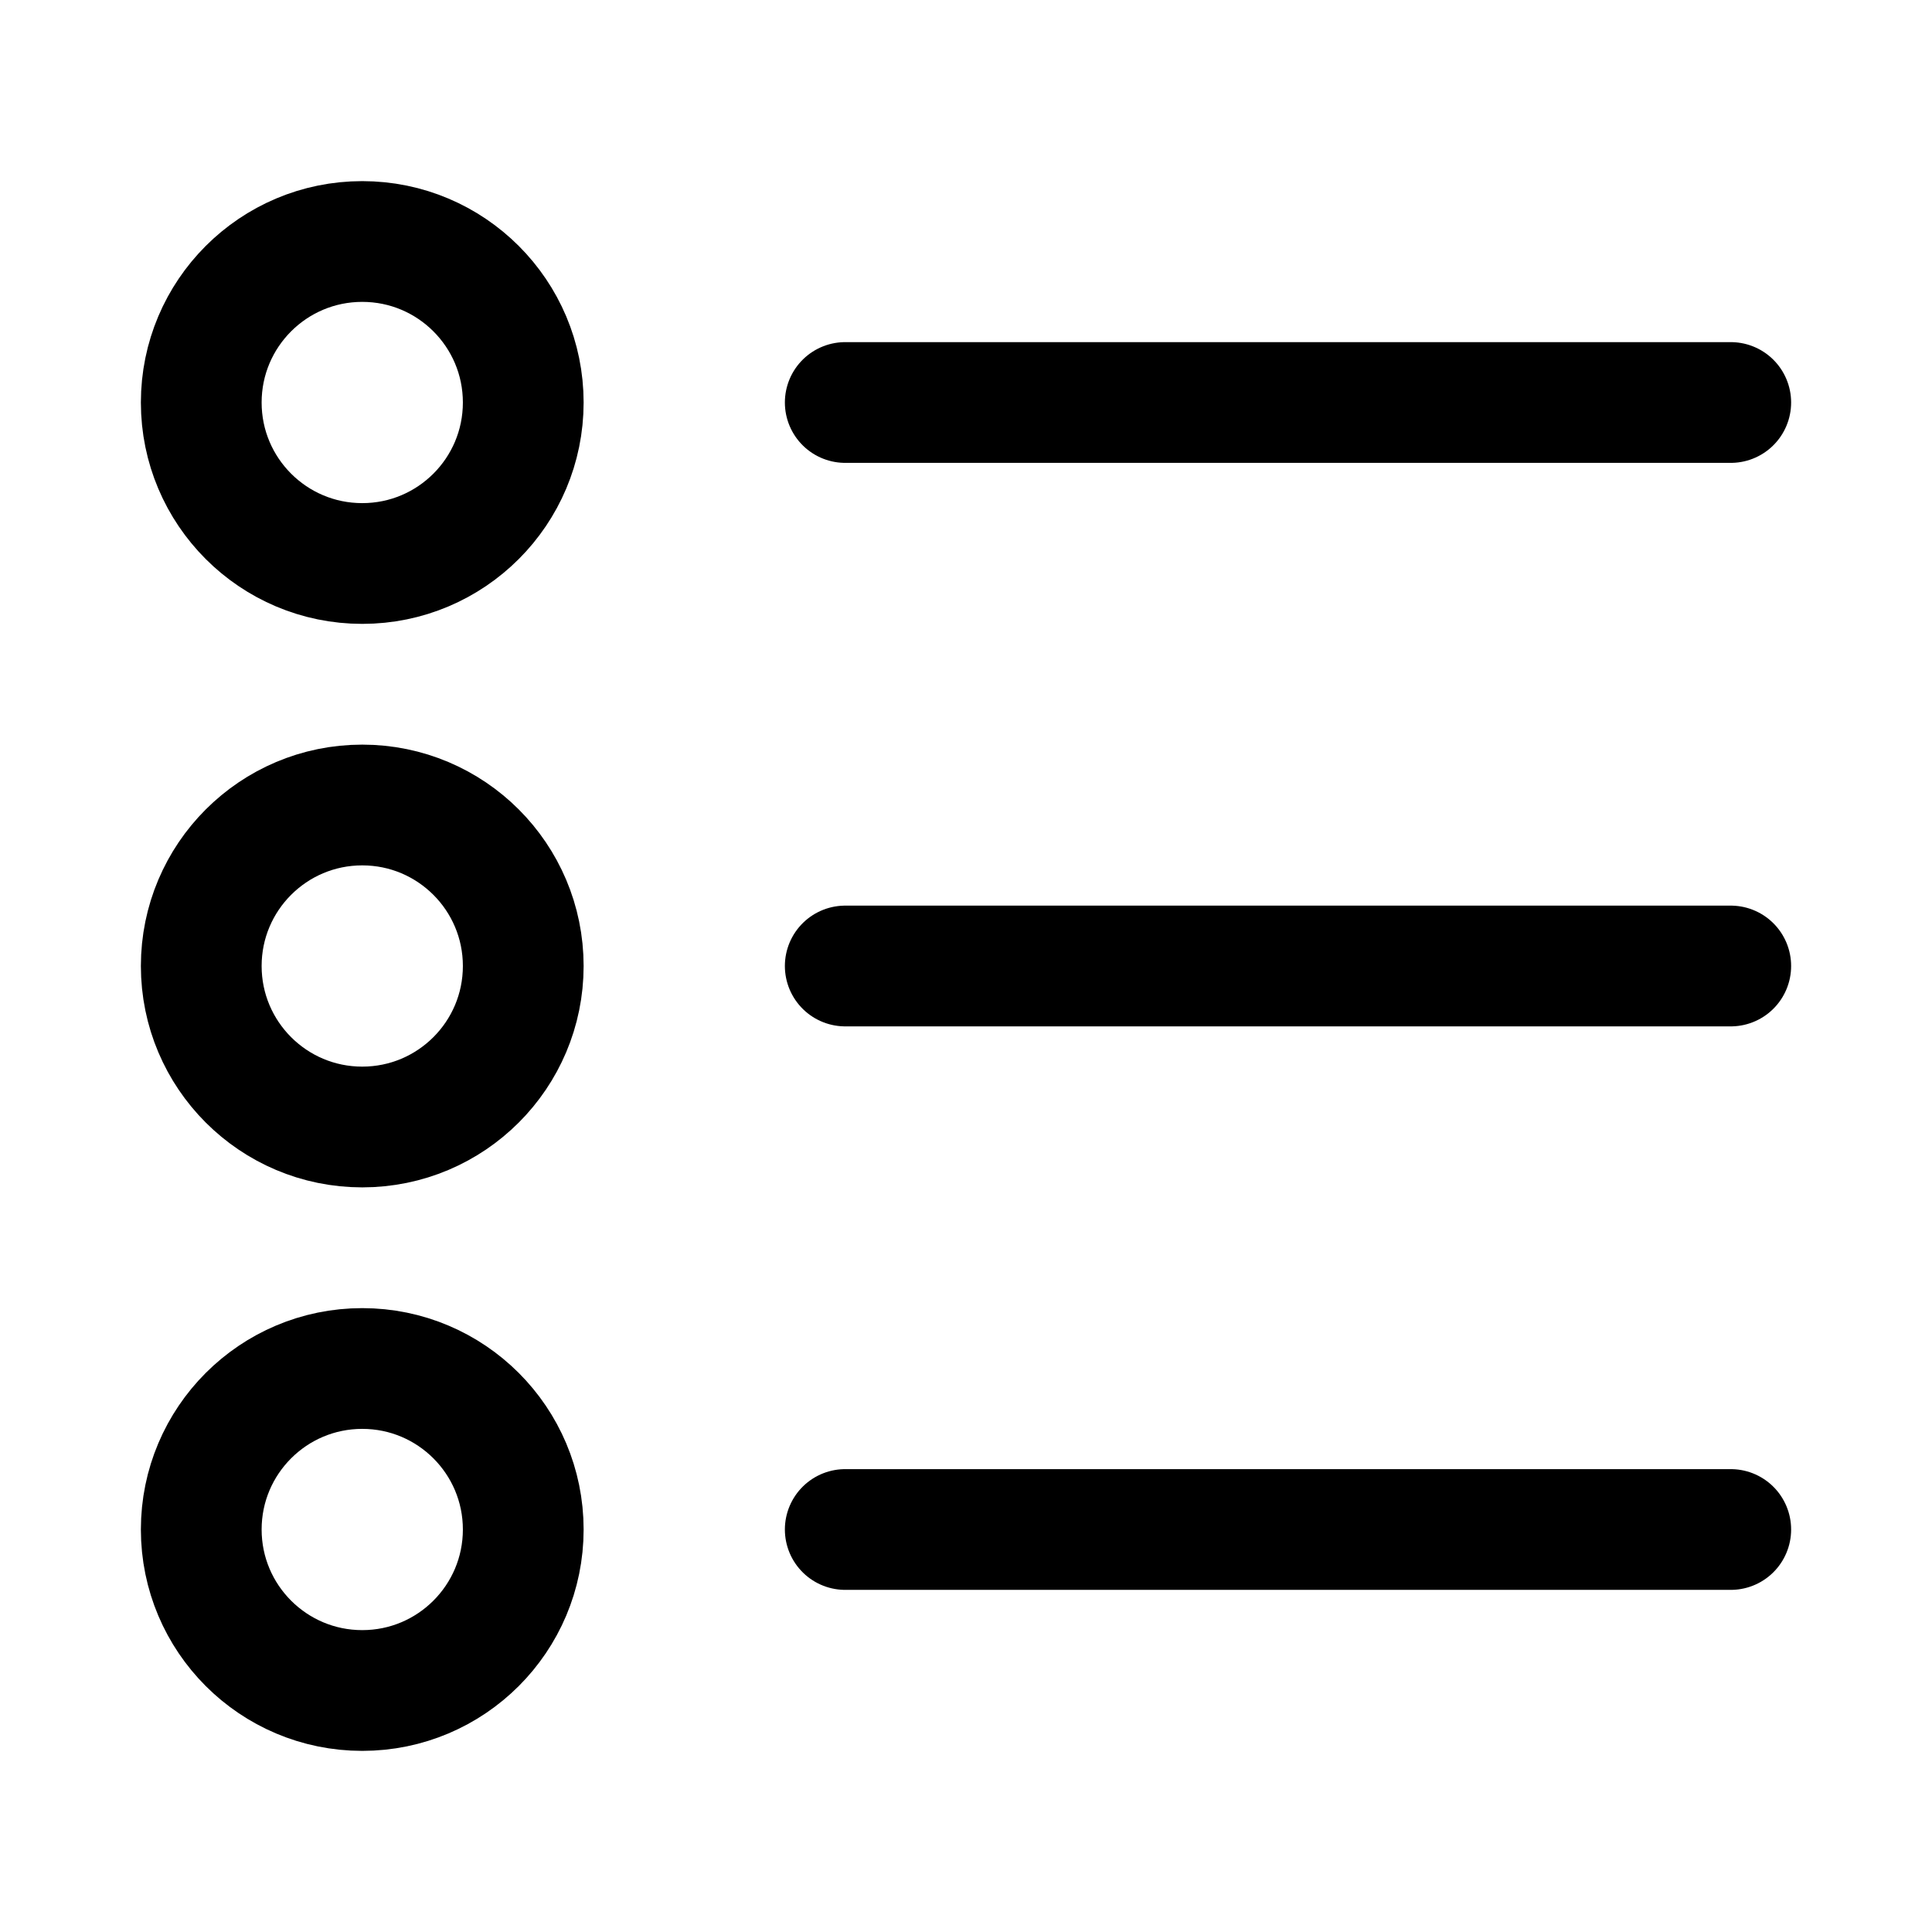
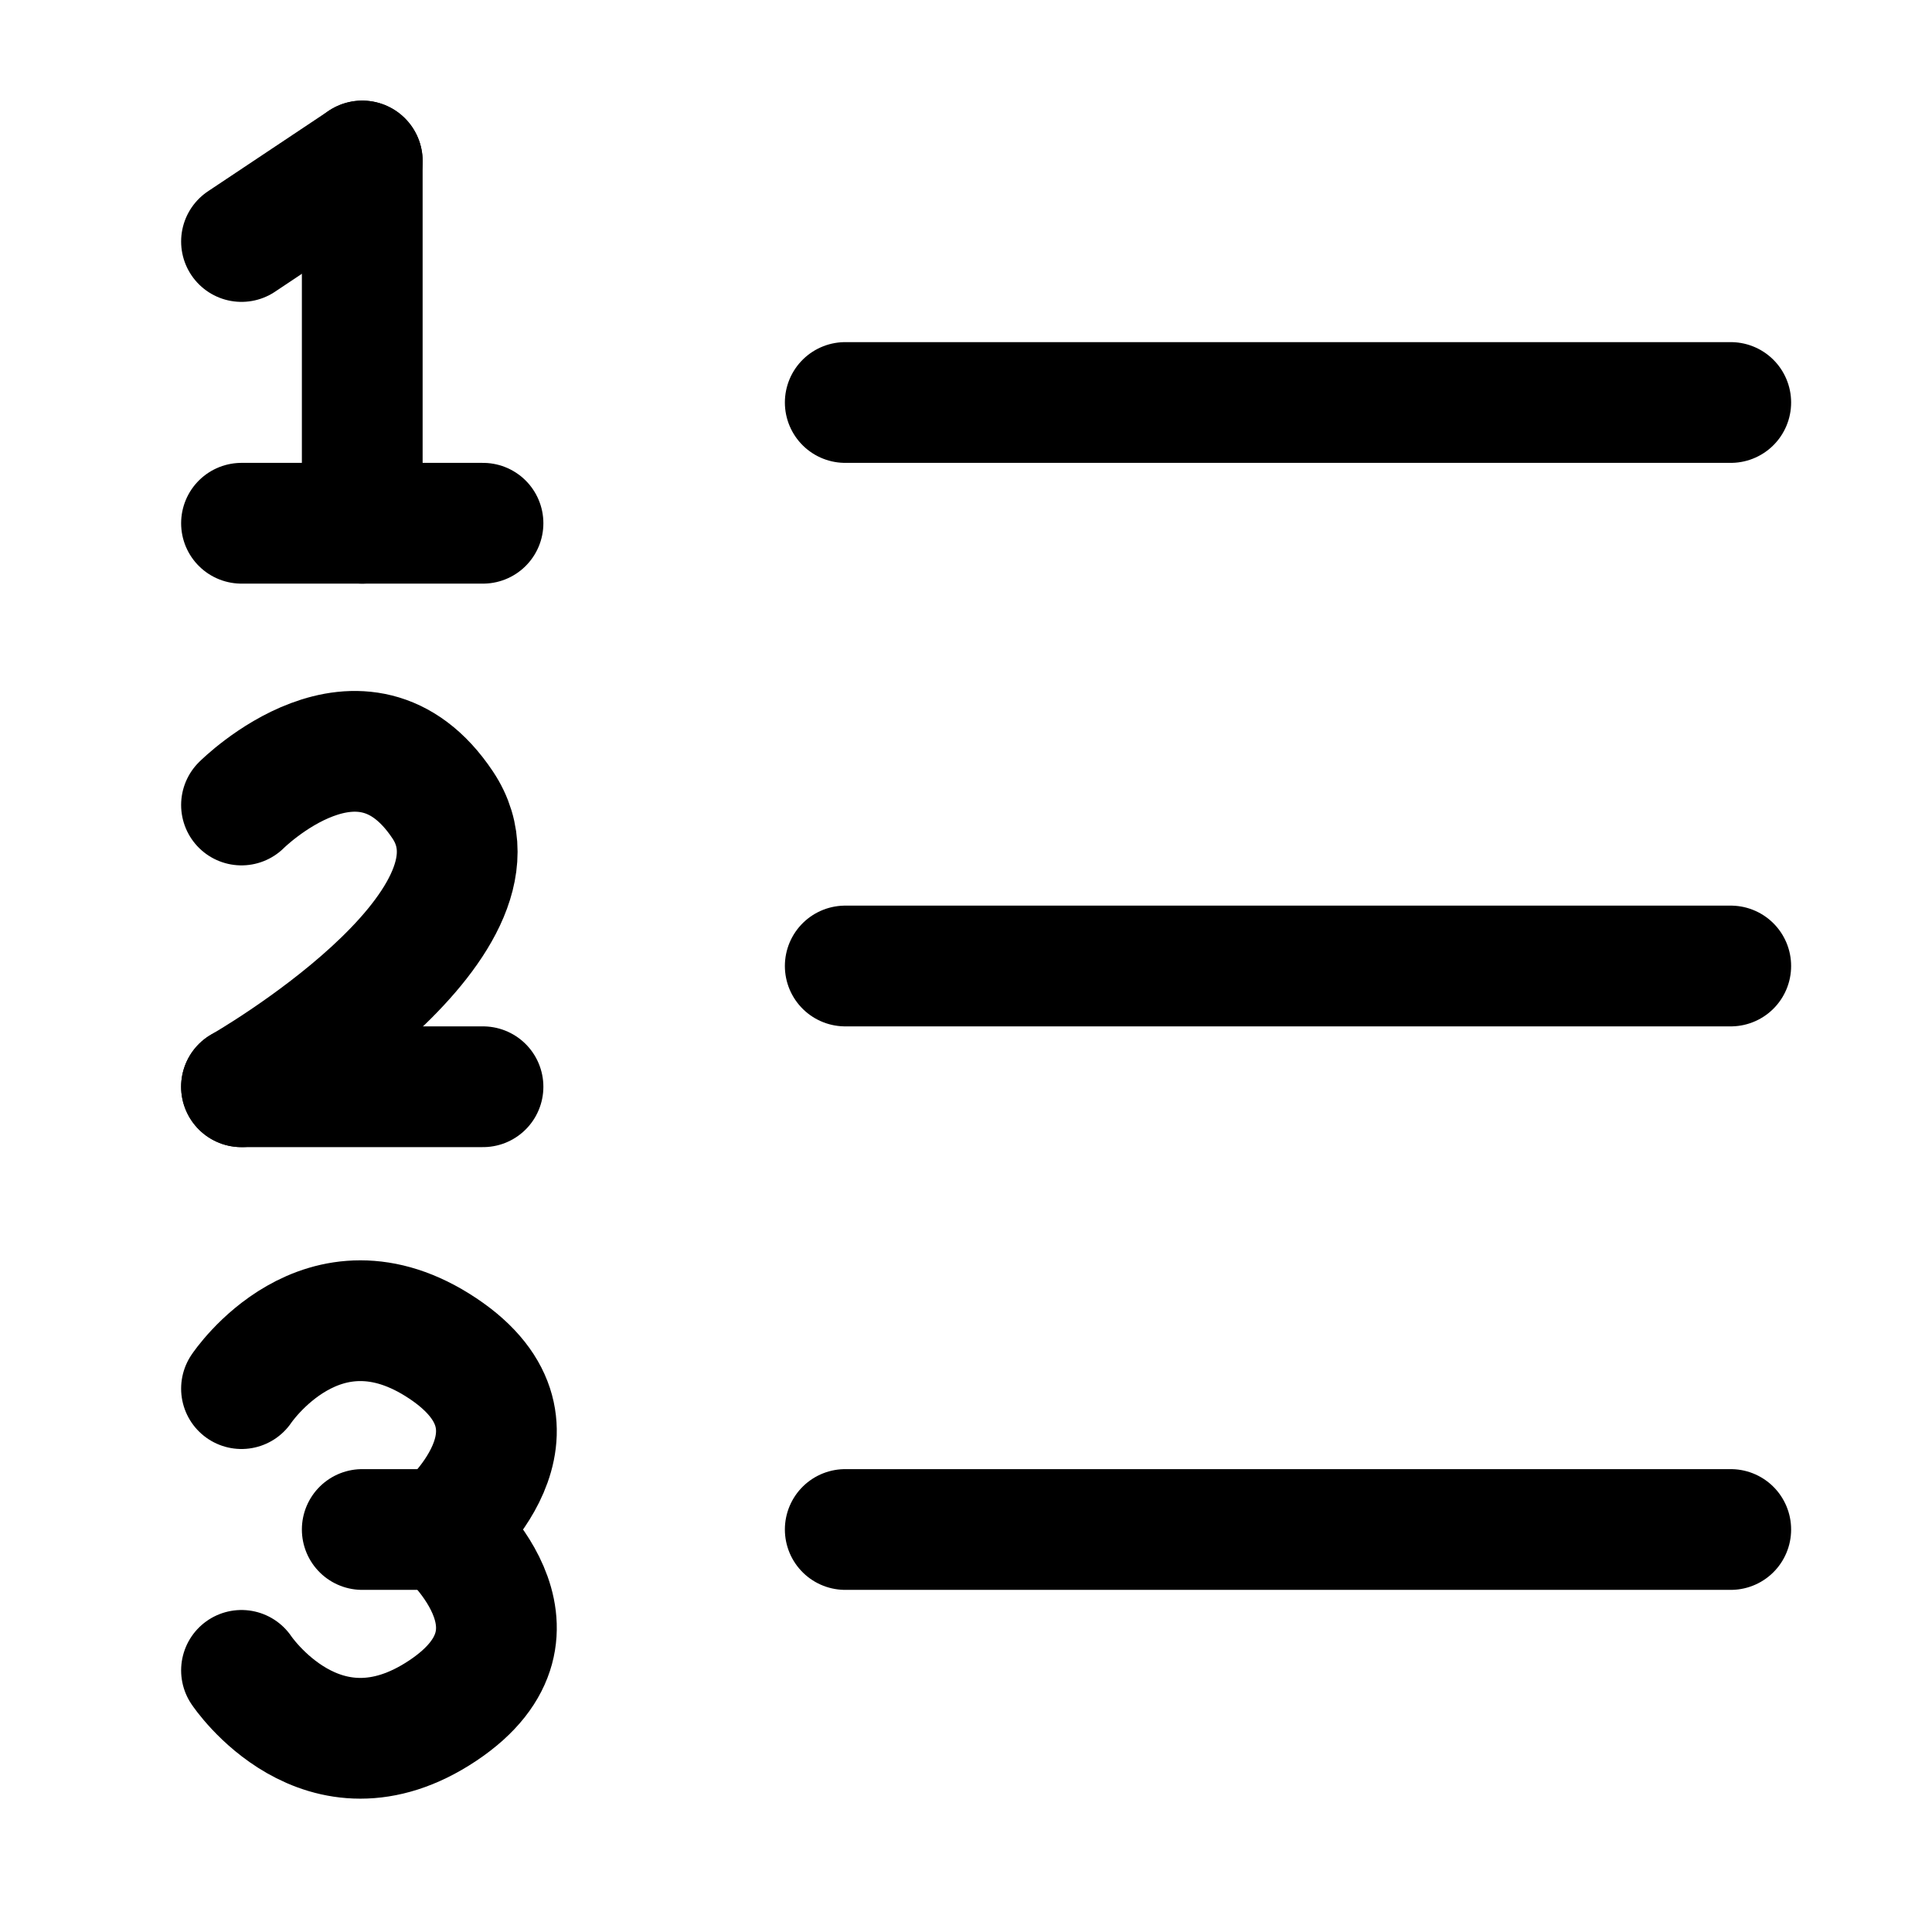
<svg xmlns="http://www.w3.org/2000/svg" width="14" height="14" viewBox="0 0 48 48" fill="none">
-   <path d="M9 42C11.209 42 13 40.209 13 38C13 35.791 11.209 34 9 34C6.791 34 5 35.791 5 38C5 40.209 6.791 42 9 42Z" fill="none" stroke="#000" stroke-width="3" stroke-linejoin="round" />
-   <path d="M9 14C11.209 14 13 12.209 13 10C13 7.791 11.209 6 9 6C6.791 6 5 7.791 5 10C5 12.209 6.791 14 9 14Z" fill="none" stroke="#000" stroke-width="3" stroke-linejoin="round" />
-   <path d="M9 28C11.209 28 13 26.209 13 24C13 21.791 11.209 20 9 20C6.791 20 5 21.791 5 24C5 26.209 6.791 28 9 28Z" fill="none" stroke="#000" stroke-width="3" stroke-linejoin="round" />
+   <path d="M9 4V13" stroke="#000" stroke-width="3" stroke-linecap="round" stroke-linejoin="round" />
+   <path d="M12 13H6" stroke="#000" stroke-width="3" stroke-linecap="round" stroke-linejoin="round" />
+   <path d="M12 27H6" stroke="#000" stroke-width="3" stroke-linecap="round" stroke-linejoin="round" />
+   <path d="M6 20C6 20 9 17 11 20C13 23 6 27 6 27" stroke="#000" stroke-width="3" stroke-linecap="round" stroke-linejoin="round" />
+   <path d="M6 34.5C6 34.5 8 31.5 11 33.5C14 35.5 11 38 11 38C11 38 14 40.5 11 42.5C8 44.5 6 41.5 6 41.5" stroke="#000" stroke-width="3" stroke-linecap="round" stroke-linejoin="round" />
+   <path d="M11 38H9" stroke="#000" stroke-width="3" stroke-linecap="round" stroke-linejoin="round" />
+   <path d="M9 4L6 6" stroke="#000" stroke-width="3" stroke-linecap="round" stroke-linejoin="round" />
  <path d="M21 24H43" stroke="#000" stroke-width="3" stroke-linecap="round" stroke-linejoin="round" />
  <path d="M21 38H43" stroke="#000" stroke-width="3" stroke-linecap="round" stroke-linejoin="round" />
  <path d="M21 10H43" stroke="#000" stroke-width="3" stroke-linecap="round" stroke-linejoin="round" />
</svg>
